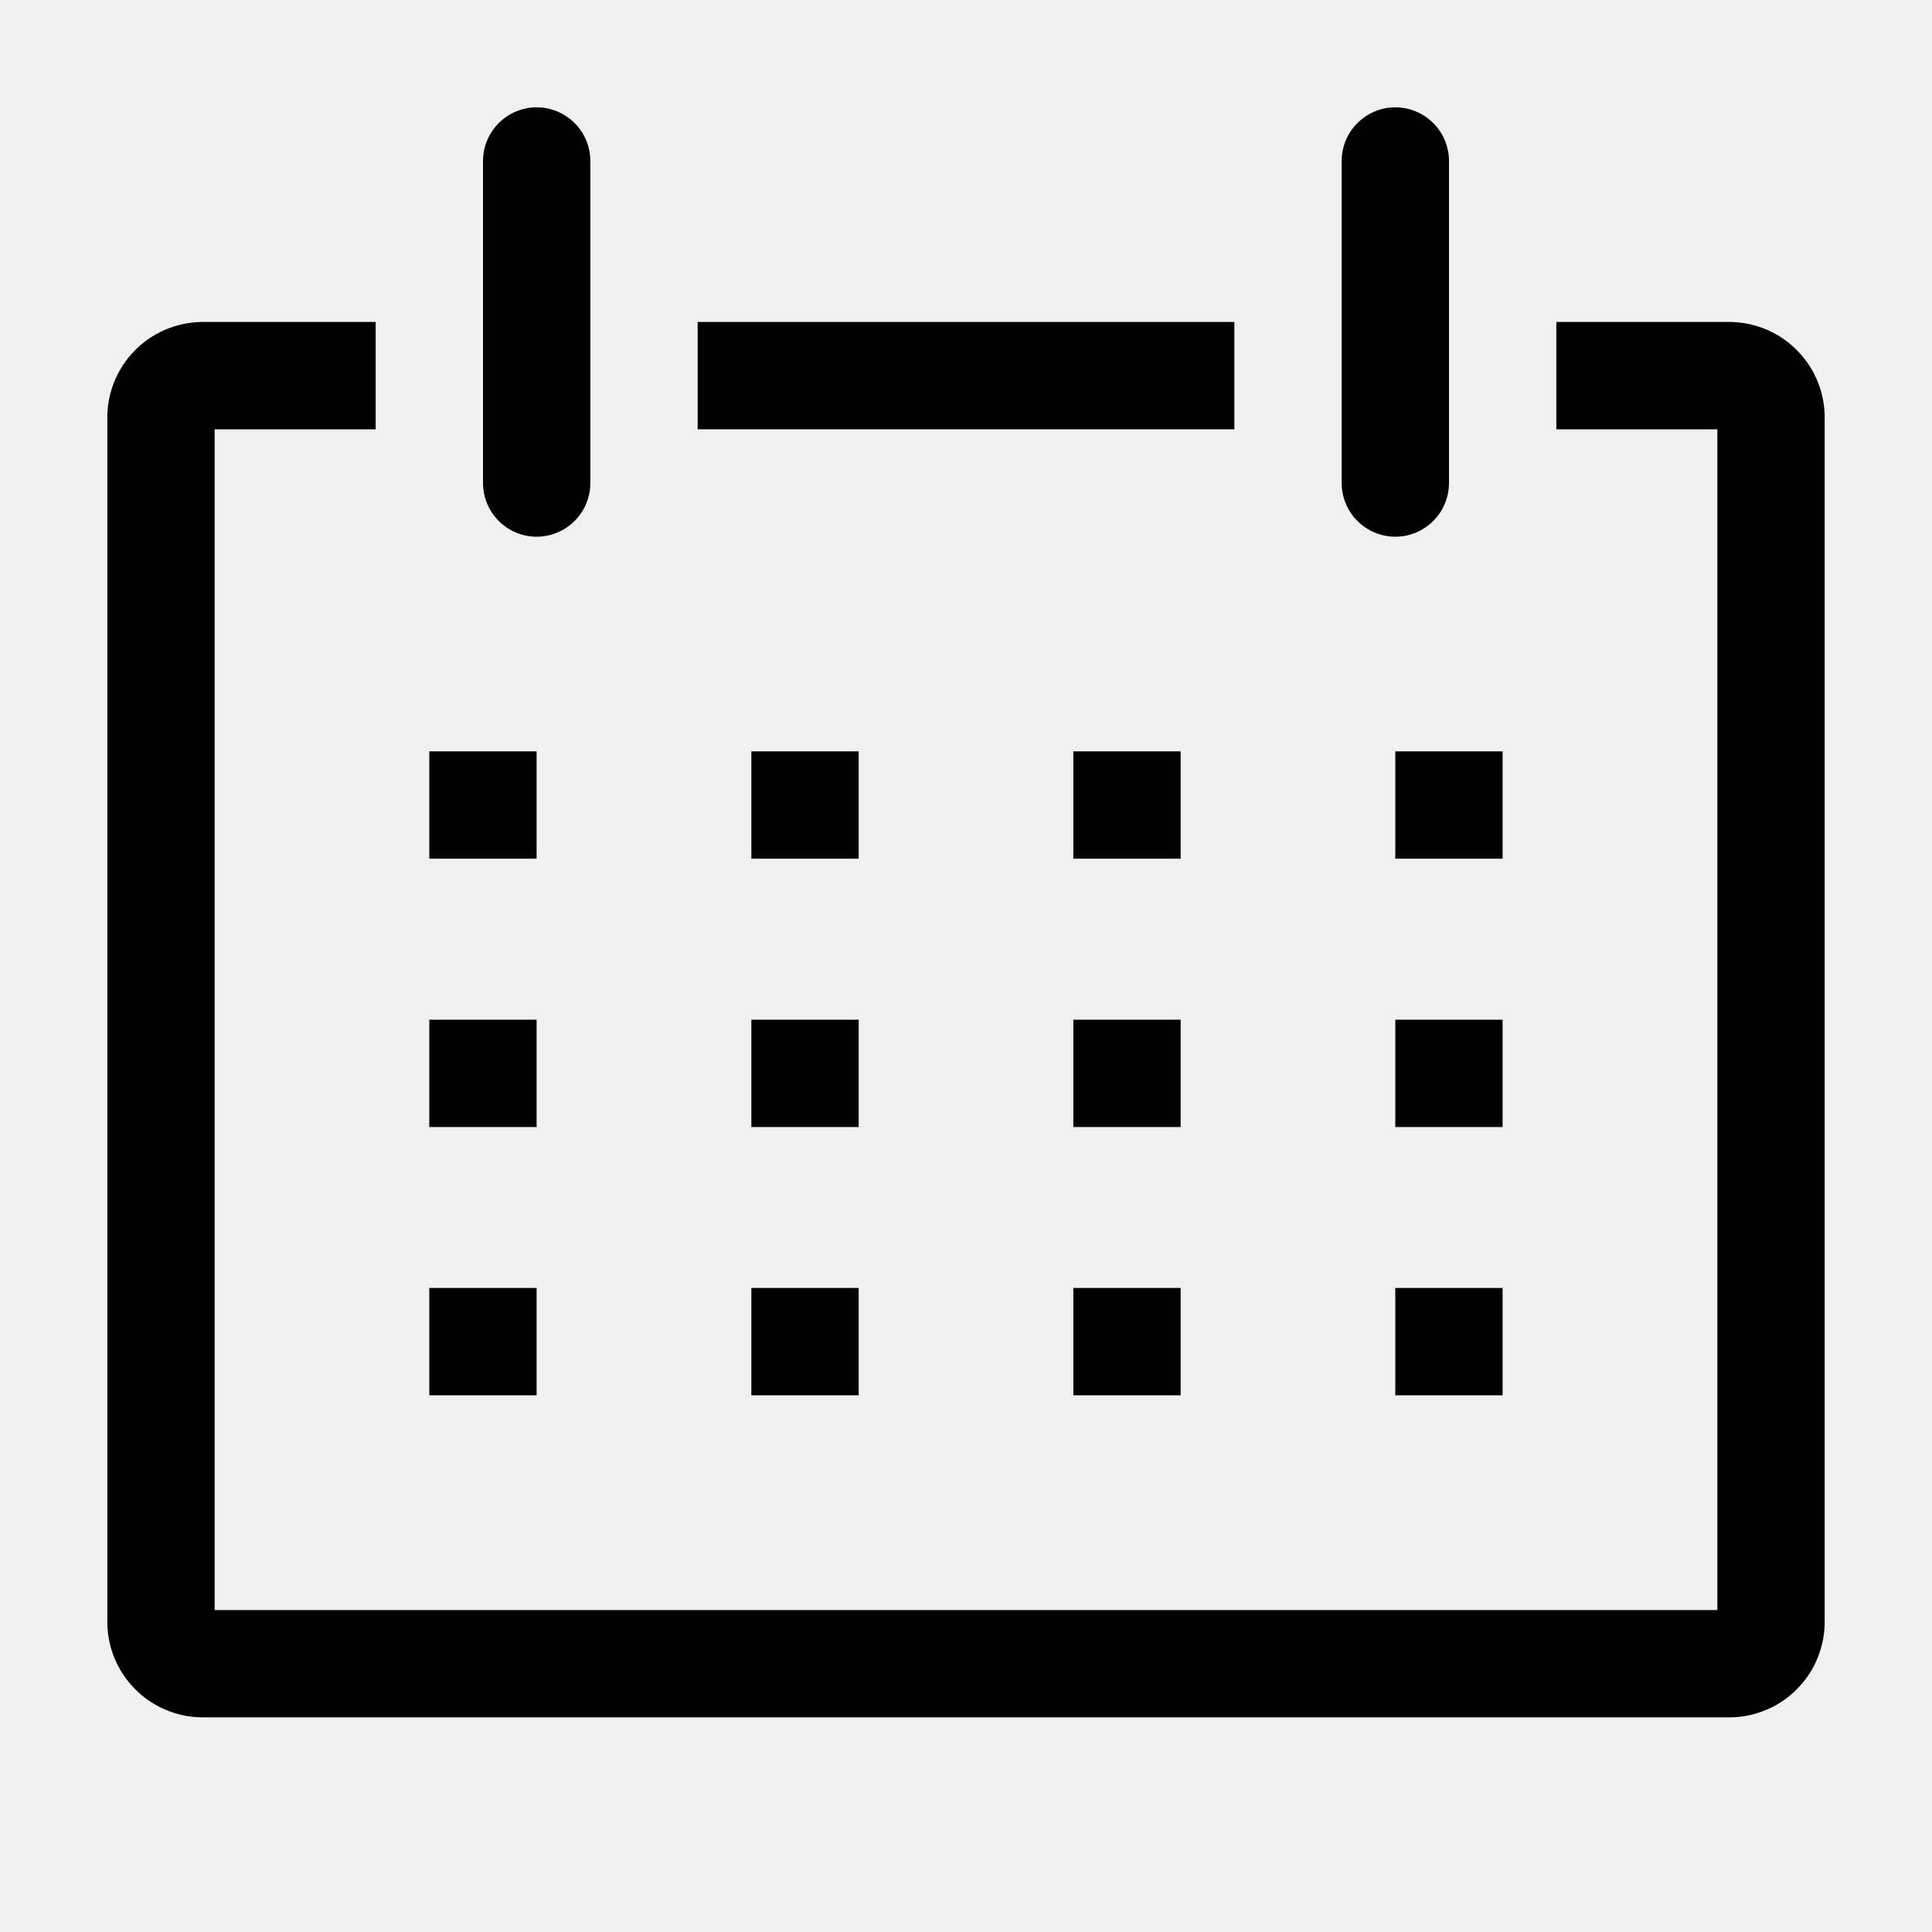
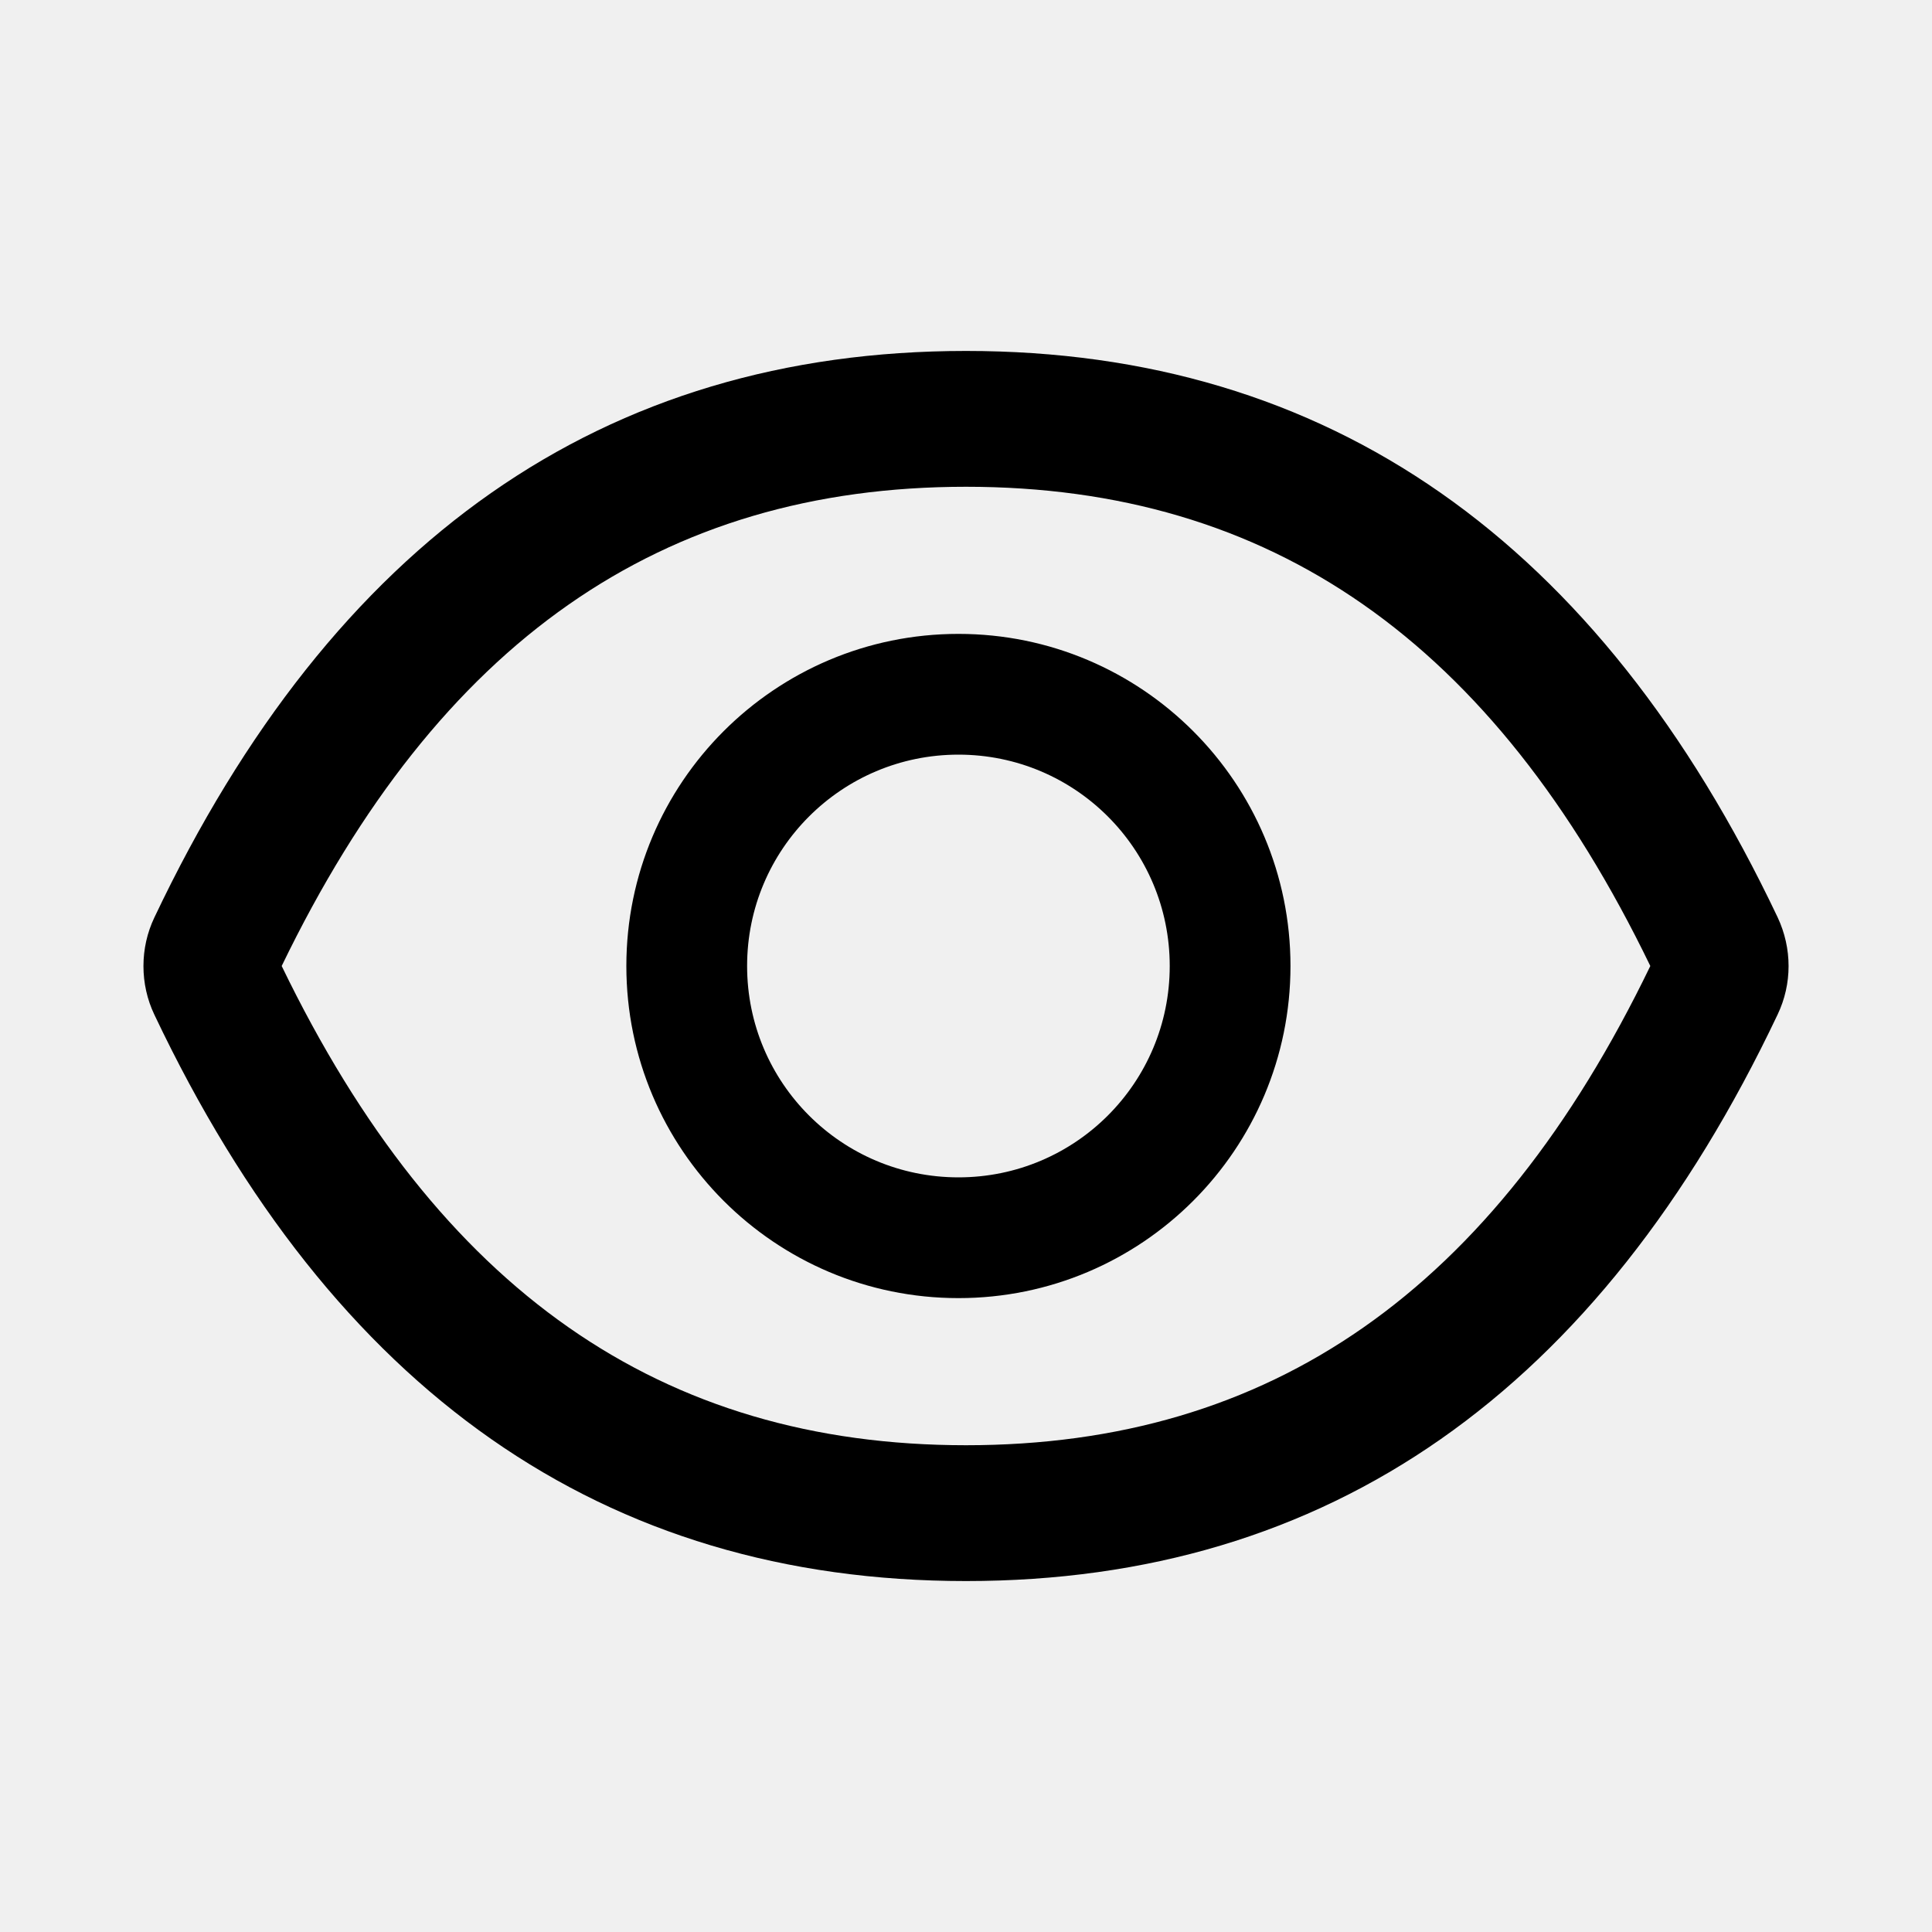
<svg xmlns="http://www.w3.org/2000/svg" width="20" height="20" viewBox="0 0 20 20" fill="none">
-   <g clip-path="url(#clip0_104_66)">
-     <path d="M17.917 3.333H16.111V4.444H17.778V16.667H2.222V4.444H3.889V3.333H2.083C1.954 3.336 1.825 3.363 1.706 3.415C1.587 3.467 1.479 3.541 1.389 3.635C1.299 3.728 1.228 3.838 1.18 3.959C1.132 4.08 1.109 4.209 1.111 4.339V16.772C1.109 16.902 1.132 17.031 1.18 17.152C1.228 17.273 1.299 17.383 1.389 17.476C1.479 17.57 1.587 17.645 1.706 17.696C1.825 17.748 1.954 17.776 2.083 17.778H17.917C18.047 17.776 18.175 17.748 18.294 17.696C18.413 17.645 18.521 17.57 18.611 17.476C18.701 17.383 18.773 17.273 18.82 17.152C18.868 17.031 18.891 16.902 18.889 16.772V4.339C18.891 4.209 18.868 4.08 18.82 3.959C18.773 3.838 18.701 3.728 18.611 3.635C18.521 3.541 18.413 3.467 18.294 3.415C18.175 3.363 18.047 3.336 17.917 3.333Z" fill="black" />
-     <path d="M4.444 7.778H5.555V8.889H4.444V7.778Z" fill="black" />
-     <path d="M7.778 7.778H8.889V8.889H7.778V7.778Z" fill="black" />
-     <path d="M11.111 7.778H12.222V8.889H11.111V7.778Z" fill="black" />
-     <path d="M14.444 7.778H15.555V8.889H14.444V7.778Z" fill="black" />
-     <path d="M4.444 10.556H5.555V11.667H4.444V10.556Z" fill="black" />
-     <path d="M7.778 10.556H8.889V11.667H7.778V10.556Z" fill="black" />
-     <path d="M11.111 10.556H12.222V11.667H11.111V10.556Z" fill="black" />
-     <path d="M14.444 10.556H15.555V11.667H14.444V10.556Z" fill="black" />
-     <path d="M4.444 13.333H5.555V14.444H4.444V13.333Z" fill="black" />
-     <path d="M7.778 13.333H8.889V14.444H7.778V13.333Z" fill="black" />
-     <path d="M11.111 13.333H12.222V14.444H11.111V13.333Z" fill="black" />
-     <path d="M14.444 13.333H15.555V14.444H14.444V13.333Z" fill="black" />
-     <path d="M5.556 5.556C5.703 5.556 5.844 5.497 5.948 5.393C6.053 5.289 6.111 5.147 6.111 5V1.667C6.111 1.519 6.053 1.378 5.948 1.274C5.844 1.17 5.703 1.111 5.556 1.111C5.408 1.111 5.267 1.17 5.163 1.274C5.059 1.378 5 1.519 5 1.667V5C5 5.147 5.059 5.289 5.163 5.393C5.267 5.497 5.408 5.556 5.556 5.556Z" fill="black" />
-     <path d="M14.444 5.556C14.592 5.556 14.733 5.497 14.837 5.393C14.941 5.289 15 5.147 15 5V1.667C15 1.519 14.941 1.378 14.837 1.274C14.733 1.17 14.592 1.111 14.444 1.111C14.297 1.111 14.156 1.17 14.052 1.274C13.947 1.378 13.889 1.519 13.889 1.667V5C13.889 5.147 13.947 5.289 14.052 5.393C14.156 5.497 14.297 5.556 14.444 5.556Z" fill="black" />
-     <path d="M7.222 3.333H12.778V4.444H7.222V3.333Z" fill="black" />
-   </g>
-   <defs>
-     <clipPath id="clip0_104_66">
-       <rect width="20" height="20" fill="white" />
-     </clipPath>
-   </defs>
+   <path d="M18.402 9.496C16.551 5.596 13.752 3.633 10 3.633C6.246 3.633 3.449 5.596 1.598 9.498C1.523 9.655 1.485 9.827 1.485 10.001C1.485 10.175 1.523 10.347 1.598 10.504C3.449 14.404 6.248 16.367 10 16.367C13.754 16.367 16.551 14.404 18.402 10.502C18.553 10.185 18.553 9.818 18.402 9.496ZM10 14.961C6.85 14.961 4.543 13.363 2.916 10C4.543 6.637 6.85 5.039 10 5.039C13.15 5.039 15.457 6.637 17.084 10C15.459 13.363 13.152 14.961 10 14.961ZM9.922 6.562C8.023 6.562 6.484 8.102 6.484 10C6.484 11.898 8.023 13.438 9.922 13.438C11.82 13.438 13.359 11.898 13.359 10C13.359 8.102 11.82 6.562 9.922 6.562ZM9.922 12.188C8.713 12.188 7.734 11.209 7.734 10C7.734 8.791 8.713 7.812 9.922 7.812C11.131 7.812 12.109 8.791 12.109 10C12.109 11.209 11.131 12.188 9.922 12.188Z" fill="black" />
</svg>
